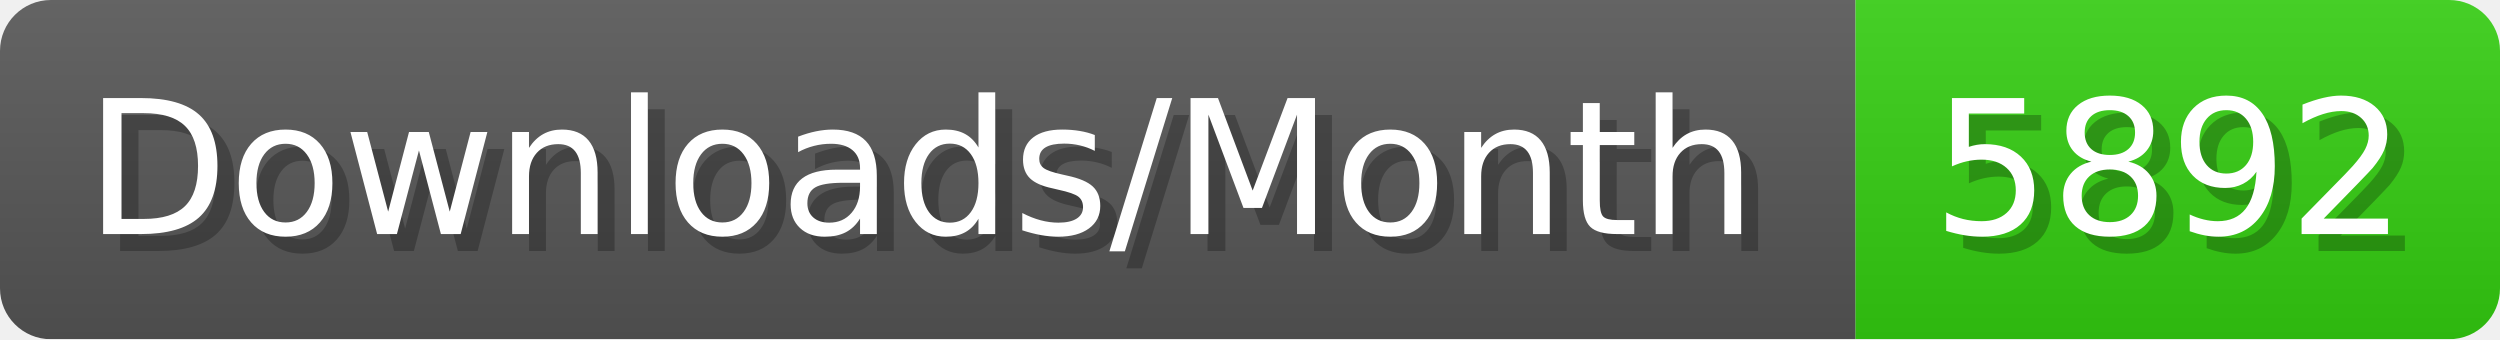
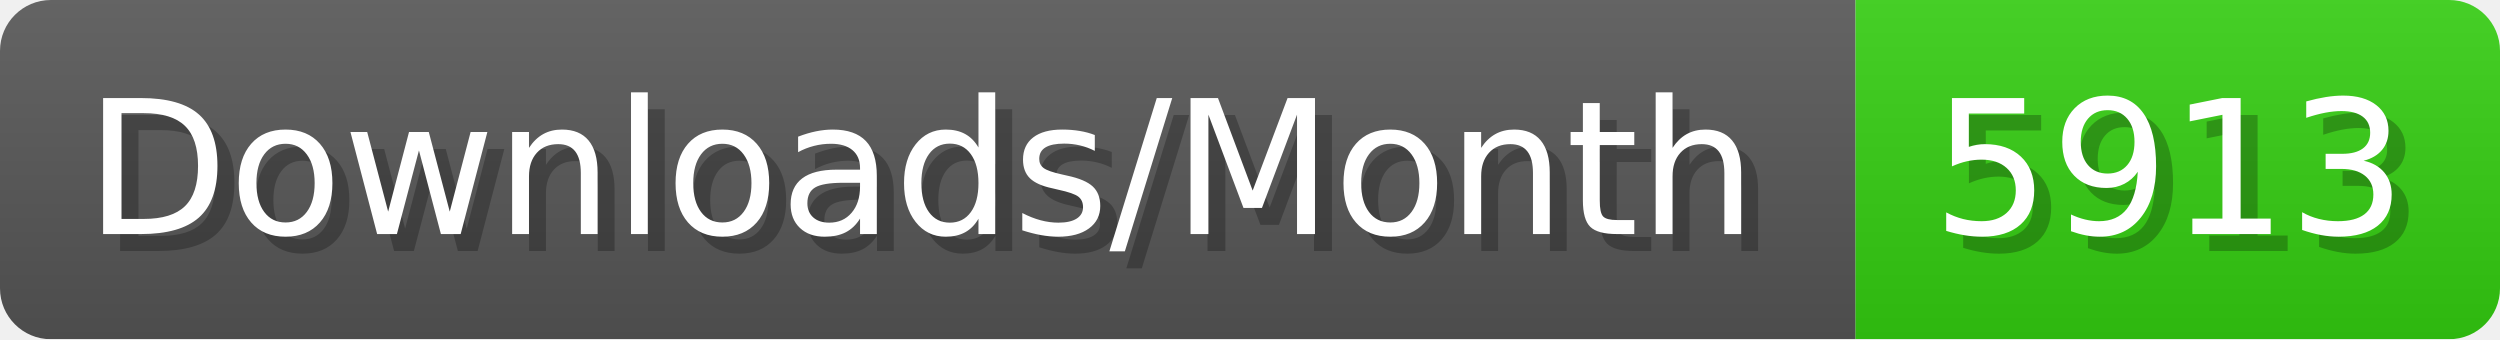
- <svg xmlns="http://www.w3.org/2000/svg" width="147.4" height="20" viewBox="0 0 1474 200" role="img" aria-label="Downloads/Month: 5892">
+ <svg xmlns="http://www.w3.org/2000/svg" width="147.4" height="20" viewBox="0 0 1474 200" role="img" aria-label="Downloads/Month: 5913">
  <linearGradient id="YlXUI" x2="0" y2="100%">
    <stop offset="0" stop-opacity=".1" stop-color="#EEE" />
    <stop offset="1" stop-opacity=".1" />
  </linearGradient>
  <mask id="JHhop">
    <rect width="1474" height="200" rx="30" fill="#FFF" />
  </mask>
  <g mask="url(#JHhop)">
    <rect width="1094" height="200" fill="#555" />
    <rect width="380" height="200" fill="#3C1" x="1094" />
    <rect width="1474" height="200" fill="url(#YlXUI)" />
  </g>
  <g aria-hidden="true" fill="#fff" text-anchor="start" font-family="Verdana,DejaVu Sans,sans-serif" font-size="110">
    <text x="60" y="148" textLength="994" fill="#000" opacity="0.25">Downloads/Month</text>
    <text x="50" y="138" textLength="994">Downloads/Month</text>
-     <text x="1149" y="148" textLength="280" fill="#000" opacity="0.25">5892</text>
-     <text x="1139" y="138" textLength="280">5892</text>
+     <text x="1149" y="148" textLength="280" fill="#000" opacity="0.25">5913</text>
+     <text x="1139" y="138" textLength="280">5913</text>
  </g>
</svg>
